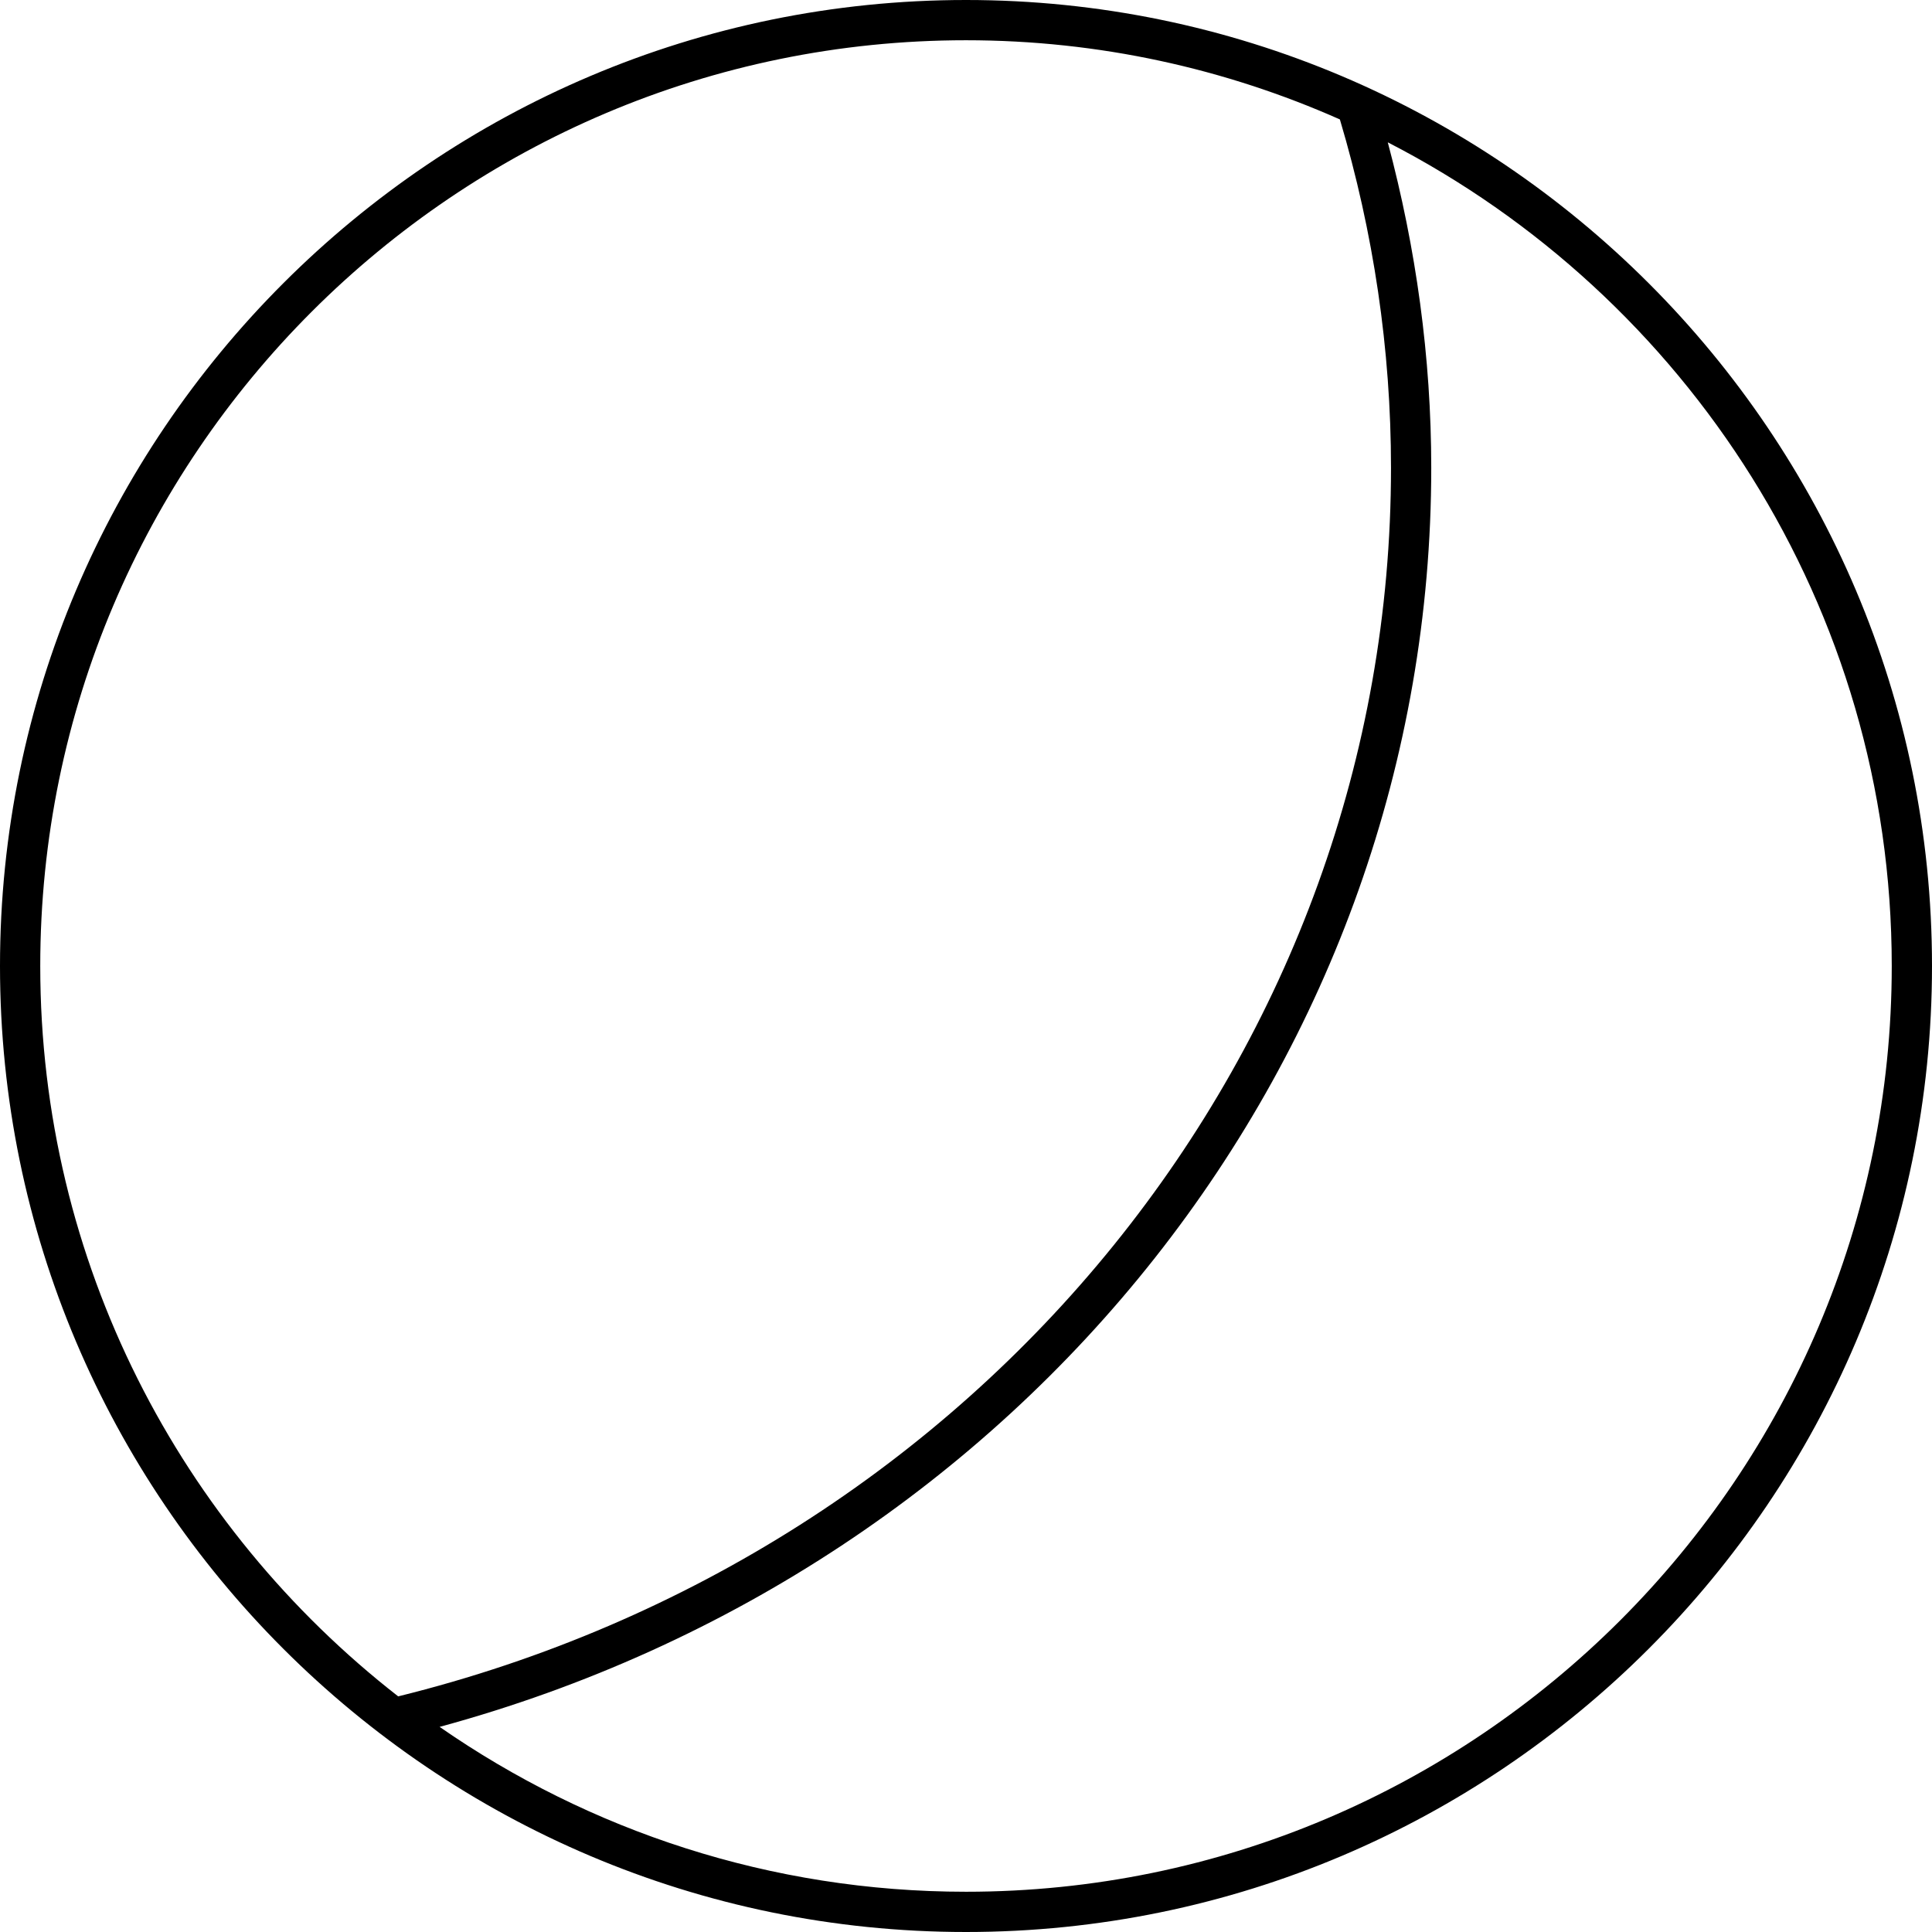
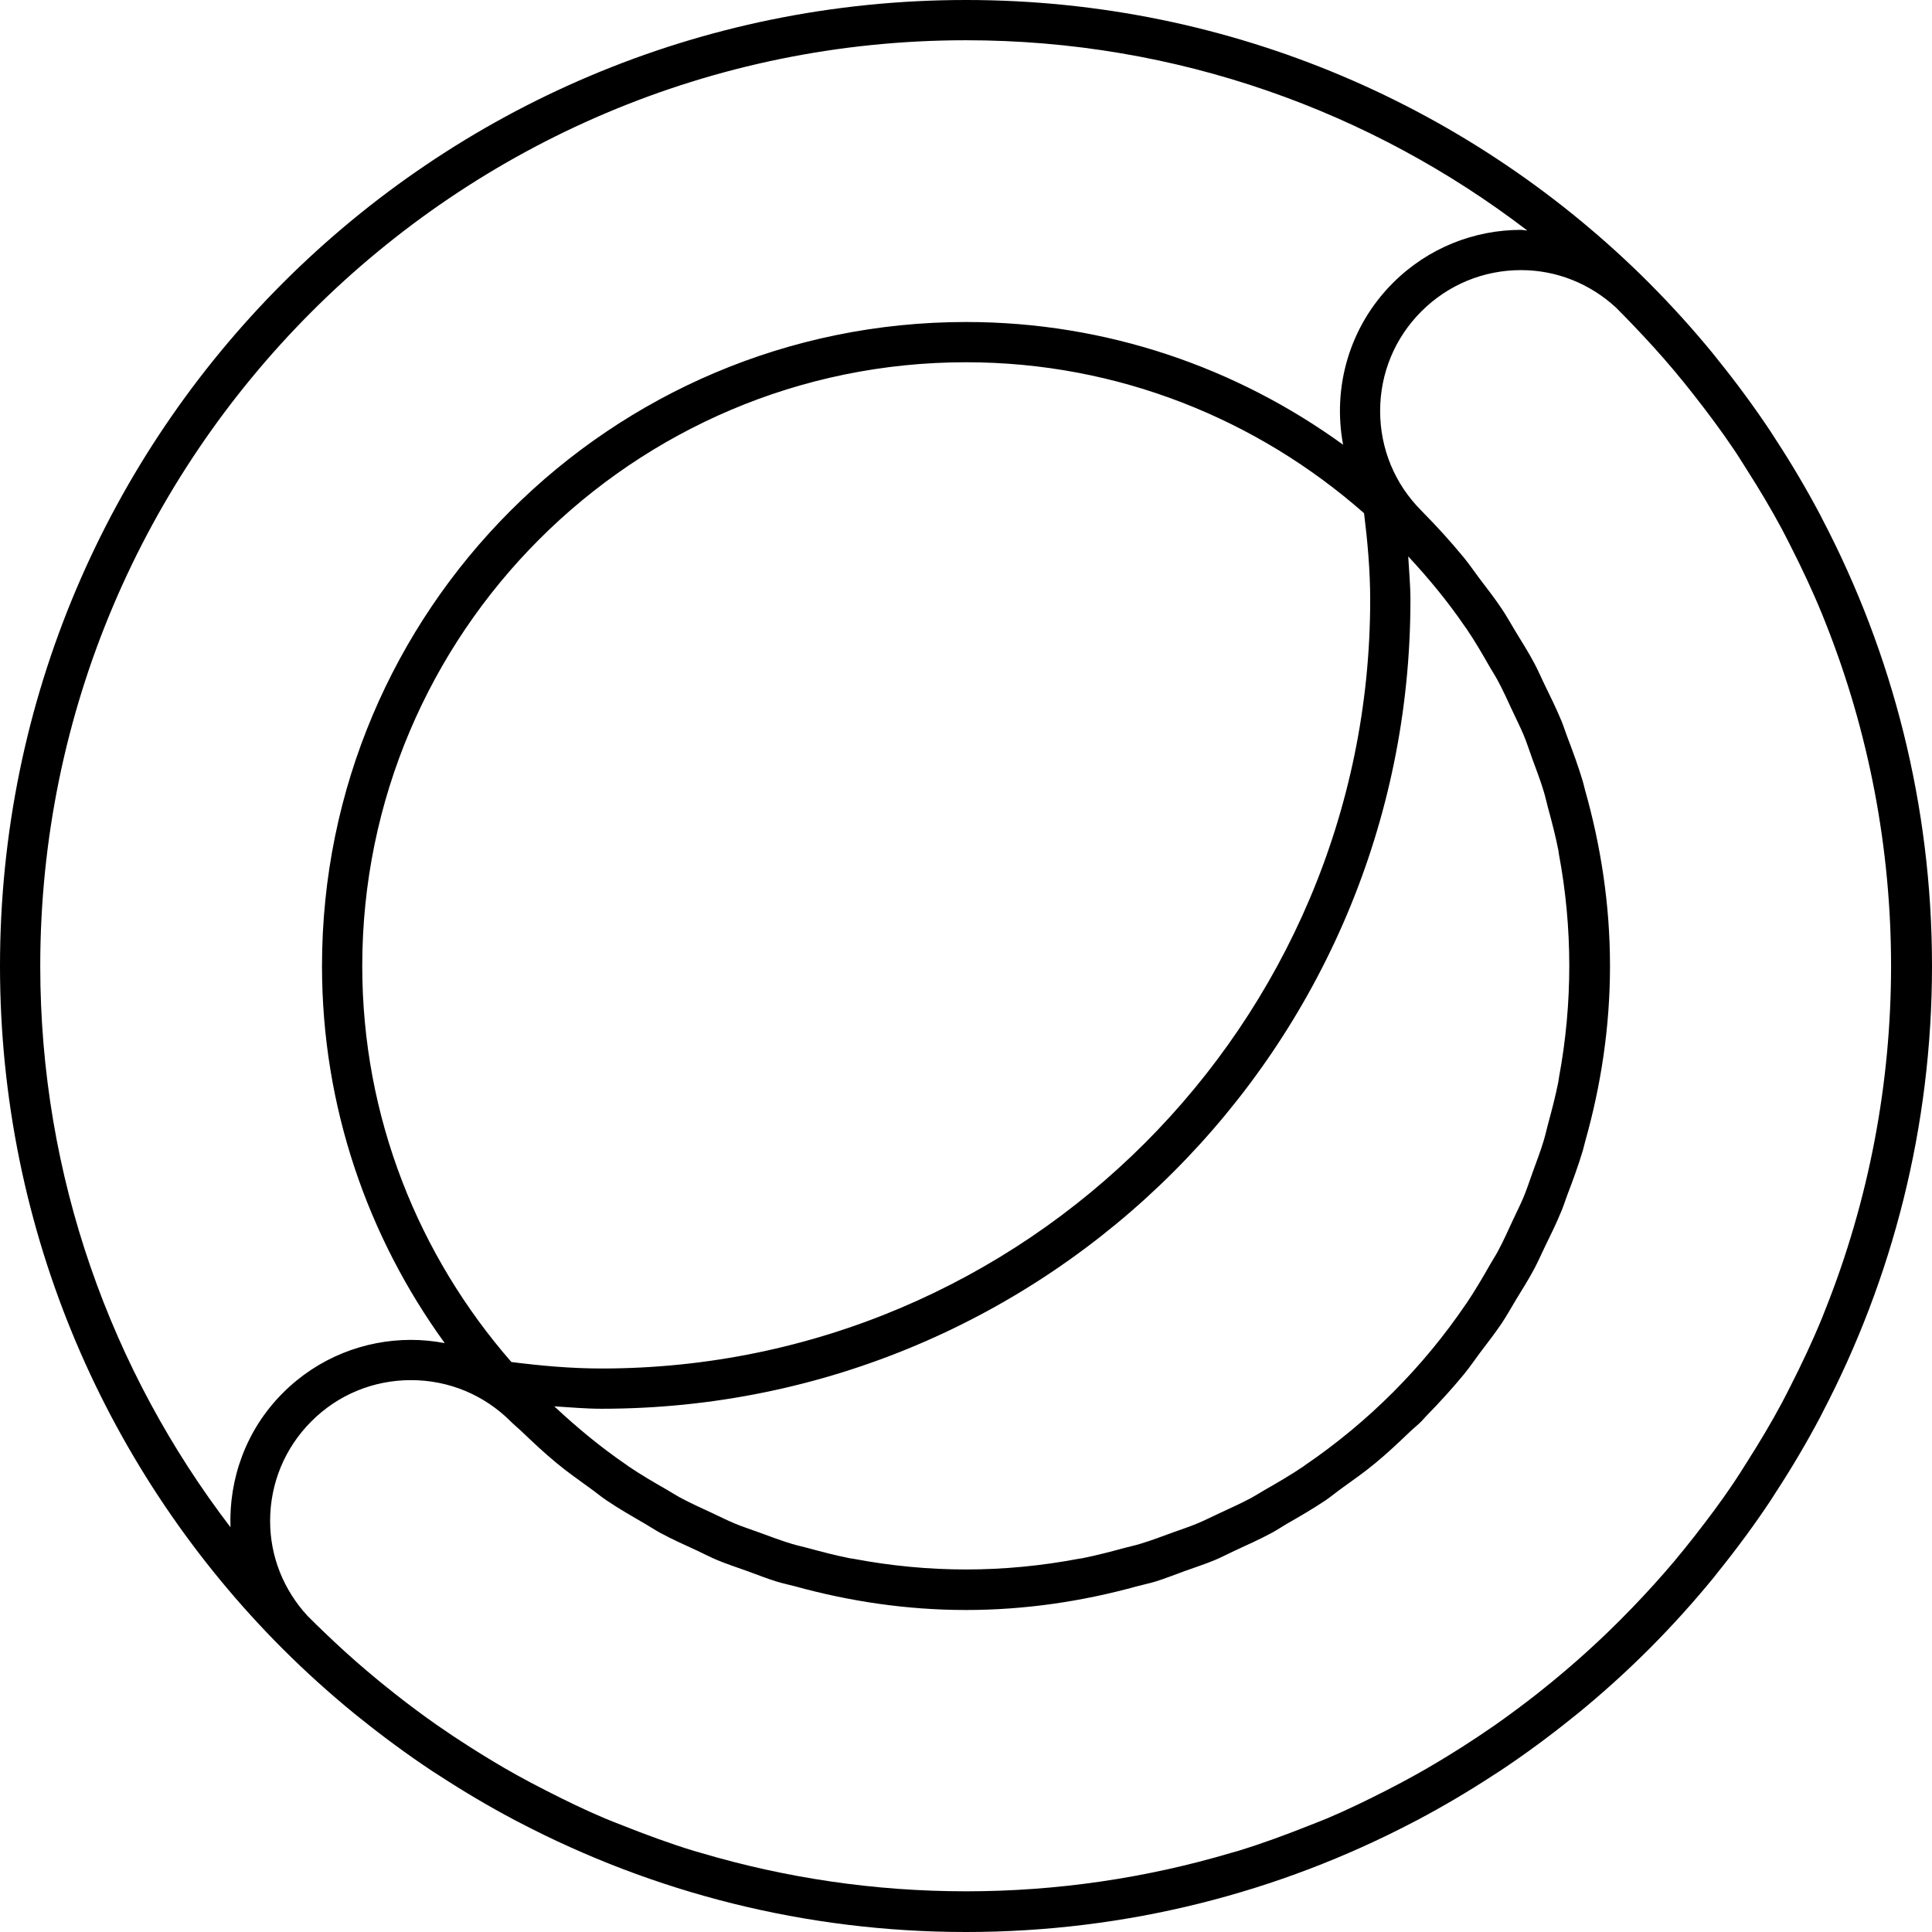
<svg xmlns="http://www.w3.org/2000/svg" width="48" height="48" viewBox="0 0 48 48">
-   <path d="M24 47c-4.855 0-9.362-1.517-13.078-4.096 14.546-3.953 24.637-16.698 24.637-31.28 0-2.744-.377-5.455-1.08-8.088C41.905 7.354 47 15.091 47 24c0 12.683-10.318 23-23 23M1 24C1 11.317 11.318 1 24 1c3.305 0 6.446.706 9.289 1.967.835 2.804 1.27 5.713 1.27 8.657 0 14.385-10.142 26.934-24.666 30.522C4.487 37.934 1 31.369 1 24M24 0C10.767 0 0 10.767 0 24c0 13.233 10.767 24 24 24 13.233 0 24-10.767 24-24C48 10.767 37.233 0 24 0" fill="#000" fill-rule="evenodd" />
+   <path d="M1 24c0-12.683 10.317-23 23-23 5.239 0 10.073 1.765 13.944 4.726-.051-.001-.102-.015-.155-.015-1.151 0-2.303.44-3.182 1.318-1.093 1.093-1.504 2.608-1.238 4.02-2.636-1.91-5.866-3.049-9.369-3.049-8.837 0-16 7.163-16 16 0 3.503 1.139 6.733 3.049 9.369-.277-.052-.558-.08-.838-.08-1.152 0-2.304.439-3.182 1.317-.919.918-1.344 2.135-1.303 3.338-2.961-3.872-4.726-8.705-4.726-13.944m33.042-9.095c0 10.529-8.565 19.095-19.095 19.095-.761 0-1.506-.068-2.242-.161-2.3-2.637-3.705-6.073-3.705-9.839 0-8.271 6.729-15 15-15 3.79 0 7.246 1.424 9.89 3.751.087.708.152 1.422.152 2.154m2.396.721c.208.306.393.626.577.948.063.11.134.217.194.329.138.255.256.521.379.784.089.192.185.38.267.575.08.193.143.393.215.591.101.273.205.546.288.824.038.122.063.25.097.373.097.357.191.713.262 1.075.006.03.008.062.013.092.344 1.832.344 3.716.003 5.549-.006.036-.009.074-.016.11-.07.355-.163.707-.258 1.057-.035.13-.063.263-.102.392-.081.272-.183.537-.28.804-.074.204-.141.413-.224.613-.078.186-.171.367-.256.551-.126.271-.247.545-.389.807-.056.104-.122.202-.18.305-.188.33-.38.658-.591.972-.008.013-.019.024-.027.037-1.063 1.564-2.415 2.915-3.976 3.981-.02.014-.039.03-.059.043-.308.208-.63.395-.954.58-.108.062-.214.132-.323.191-.256.138-.524.257-.787.38-.192.088-.379.185-.573.265-.193.08-.394.145-.592.217-.273.099-.545.204-.824.287-.122.038-.248.063-.372.097-.356.096-.714.191-1.076.262-.027.005-.057.007-.084.012-.921.174-1.855.264-2.79.264-.935 0-1.869-.09-2.79-.264-.028-.005-.057-.007-.084-.012-.362-.071-.72-.166-1.077-.262-.123-.034-.25-.059-.372-.097-.278-.083-.55-.188-.823-.287-.198-.072-.399-.137-.592-.217-.195-.08-.382-.177-.573-.265-.264-.123-.531-.242-.787-.38-.11-.059-.214-.129-.324-.191-.323-.185-.645-.372-.953-.58-.02-.013-.039-.029-.059-.043-.638-.436-1.232-.928-1.795-1.455.391.024.779.06 1.176.06 11.098 0 20.095-8.997 20.095-20.095 0-.365-.035-.722-.055-1.082.505.544.98 1.117 1.4 1.732.016.024.036.047.051.071m2.468 25.868c-.238.203-.48.402-.726.595-.343.269-.692.528-1.047.777-.262.182-.528.359-.797.531-.383.243-.77.478-1.164.697-.238.133-.48.26-.723.385-.489.25-.982.489-1.488.703-.141.059-.284.112-.426.169-.583.232-1.172.45-1.773.633-.057.017-.115.032-.171.049-2.111.626-4.325.956-6.591.956-2.266 0-4.478-.33-6.588-.955-.057-.018-.117-.033-.175-.05-.6-.184-1.188-.401-1.77-.632-.144-.058-.289-.111-.432-.172-.503-.212-.995-.452-1.482-.701-.244-.125-.488-.252-.726-.385-.394-.22-.781-.454-1.164-.698-.267-.17-.532-.346-.792-.527-.358-.25-.71-.512-1.055-.784-.242-.19-.48-.384-.714-.584-.356-.303-.704-.618-1.042-.944-.14-.136-.282-.27-.418-.409-.596-.647-.931-1.475-.931-2.359 0-.935.364-1.814 1.025-2.476.66-.661 1.539-1.024 2.475-1.024.935 0 1.813.363 2.475 1.024.084.085.176.157.262.239.288.276.578.549.886.802.269.223.553.421.834.625.136.097.264.205.402.298.312.21.636.396.959.583.124.071.242.152.367.22.302.163.615.303.926.446.163.075.322.161.489.23.248.104.502.186.755.277.246.089.487.186.738.263.147.045.301.075.45.116 1.354.373 2.773.588 4.246.588 1.472 0 2.892-.215 4.245-.588.151-.041.303-.071.451-.116.252-.077.494-.175.741-.264.251-.091.505-.172.751-.275.169-.071.33-.157.496-.234.308-.142.619-.281.919-.443.126-.068.244-.149.368-.221.324-.186.647-.372.959-.582.136-.092.263-.199.398-.296.282-.203.568-.403.838-.627.302-.248.585-.517.867-.786.092-.088.192-.165.281-.255.041-.041.076-.086.117-.128.327-.335.644-.68.941-1.042.145-.177.271-.363.406-.544.18-.239.365-.474.532-.723.127-.191.237-.39.355-.586.155-.255.315-.506.455-.77.092-.173.169-.352.254-.527.147-.3.294-.599.421-.91.055-.133.098-.27.148-.404.137-.359.27-.72.381-1.092.024-.077.038-.156.061-.234.391-1.386.615-2.842.615-4.353 0-1.518-.226-2.98-.62-4.371-.02-.071-.034-.144-.055-.214-.113-.379-.249-.747-.388-1.113-.048-.127-.089-.257-.14-.383-.131-.317-.282-.624-.433-.932-.081-.168-.154-.339-.242-.504-.145-.273-.309-.533-.47-.796-.114-.187-.218-.378-.341-.561-.174-.261-.368-.508-.557-.758-.128-.169-.244-.344-.38-.509-.326-.397-.671-.778-1.033-1.143-.01-.009-.018-.02-.028-.03-.661-.661-1.024-1.54-1.024-2.475 0-.935.364-1.814 1.025-2.475.662-.661 1.541-1.025 2.475-1.025.884 0 1.71.335 2.357.928.136.134.268.273.401.41.365.38.718.767 1.052 1.165.17.202.335.408.498.616.341.436.672.878.977 1.332.112.164.215.334.322.501.31.487.606.98.875 1.483.07.129.134.261.202.392.289.567.559 1.141.798 1.725.027.064.051.129.077.193 2.18 5.472 2.18 11.615 0 17.086-.026.065-.05.13-.077.195-.239.584-.51 1.158-.799 1.725-.067.13-.131.262-.201.391-.269.503-.565.996-.875 1.483-.107.168-.21.337-.322.502-.305.454-.636.896-.977 1.332-.163.207-.327.413-.497.615-.335.398-.688.786-1.054 1.166-.201.209-.405.413-.614.614-.334.321-.676.631-1.026.929m-1.812 2.615c.059-.039.12-.075.179-.115.615-.409 1.207-.845 1.78-1.307.047-.038.094-.073.14-.111.615-.502 1.204-1.034 1.765-1.594.004-.004.009-.007.014-.012.005-.005.008-.01.013-.015.559-.56 1.09-1.149 1.592-1.762.038-.047.074-.095.112-.143.461-.572.898-1.164 1.306-1.778.039-.059.075-.119.114-.179.399-.61.77-1.238 1.113-1.885.019-.037.038-.075.057-.113 1.735-3.319 2.721-7.091 2.721-11.095 0-4.004-.986-7.777-2.721-11.096-.019-.037-.038-.075-.057-.113-.343-.647-.714-1.275-1.113-1.885-.039-.059-.075-.119-.114-.178-.408-.614-.845-1.207-1.306-1.779-.038-.047-.074-.095-.112-.142-.502-.614-1.033-1.202-1.592-1.763-.005-.004-.008-.01-.013-.014-.002-.002-.004-.003-.005-.005-4.343-4.34-10.342-7.025-16.967-7.025-13.255 0-24 10.745-24 24 0 6.626 2.686 12.625 7.027 16.969.001 0 .001.001.002.002.001.001.003.002.005.004.564.564 1.157 1.098 1.775 1.603.045.037.09.07.134.107.575.462 1.169.9 1.785 1.31.058.039.118.075.177.113.61.398 1.238.77 1.884 1.112.039.021.078.04.118.061 3.319 1.733 7.09 2.719 11.093 2.719 4.003 0 7.774-.986 11.093-2.719.039-.021.079-.04.118-.061.646-.342 1.273-.713 1.883-1.111" fill="#000" fill-rule="evenodd" />
</svg>
